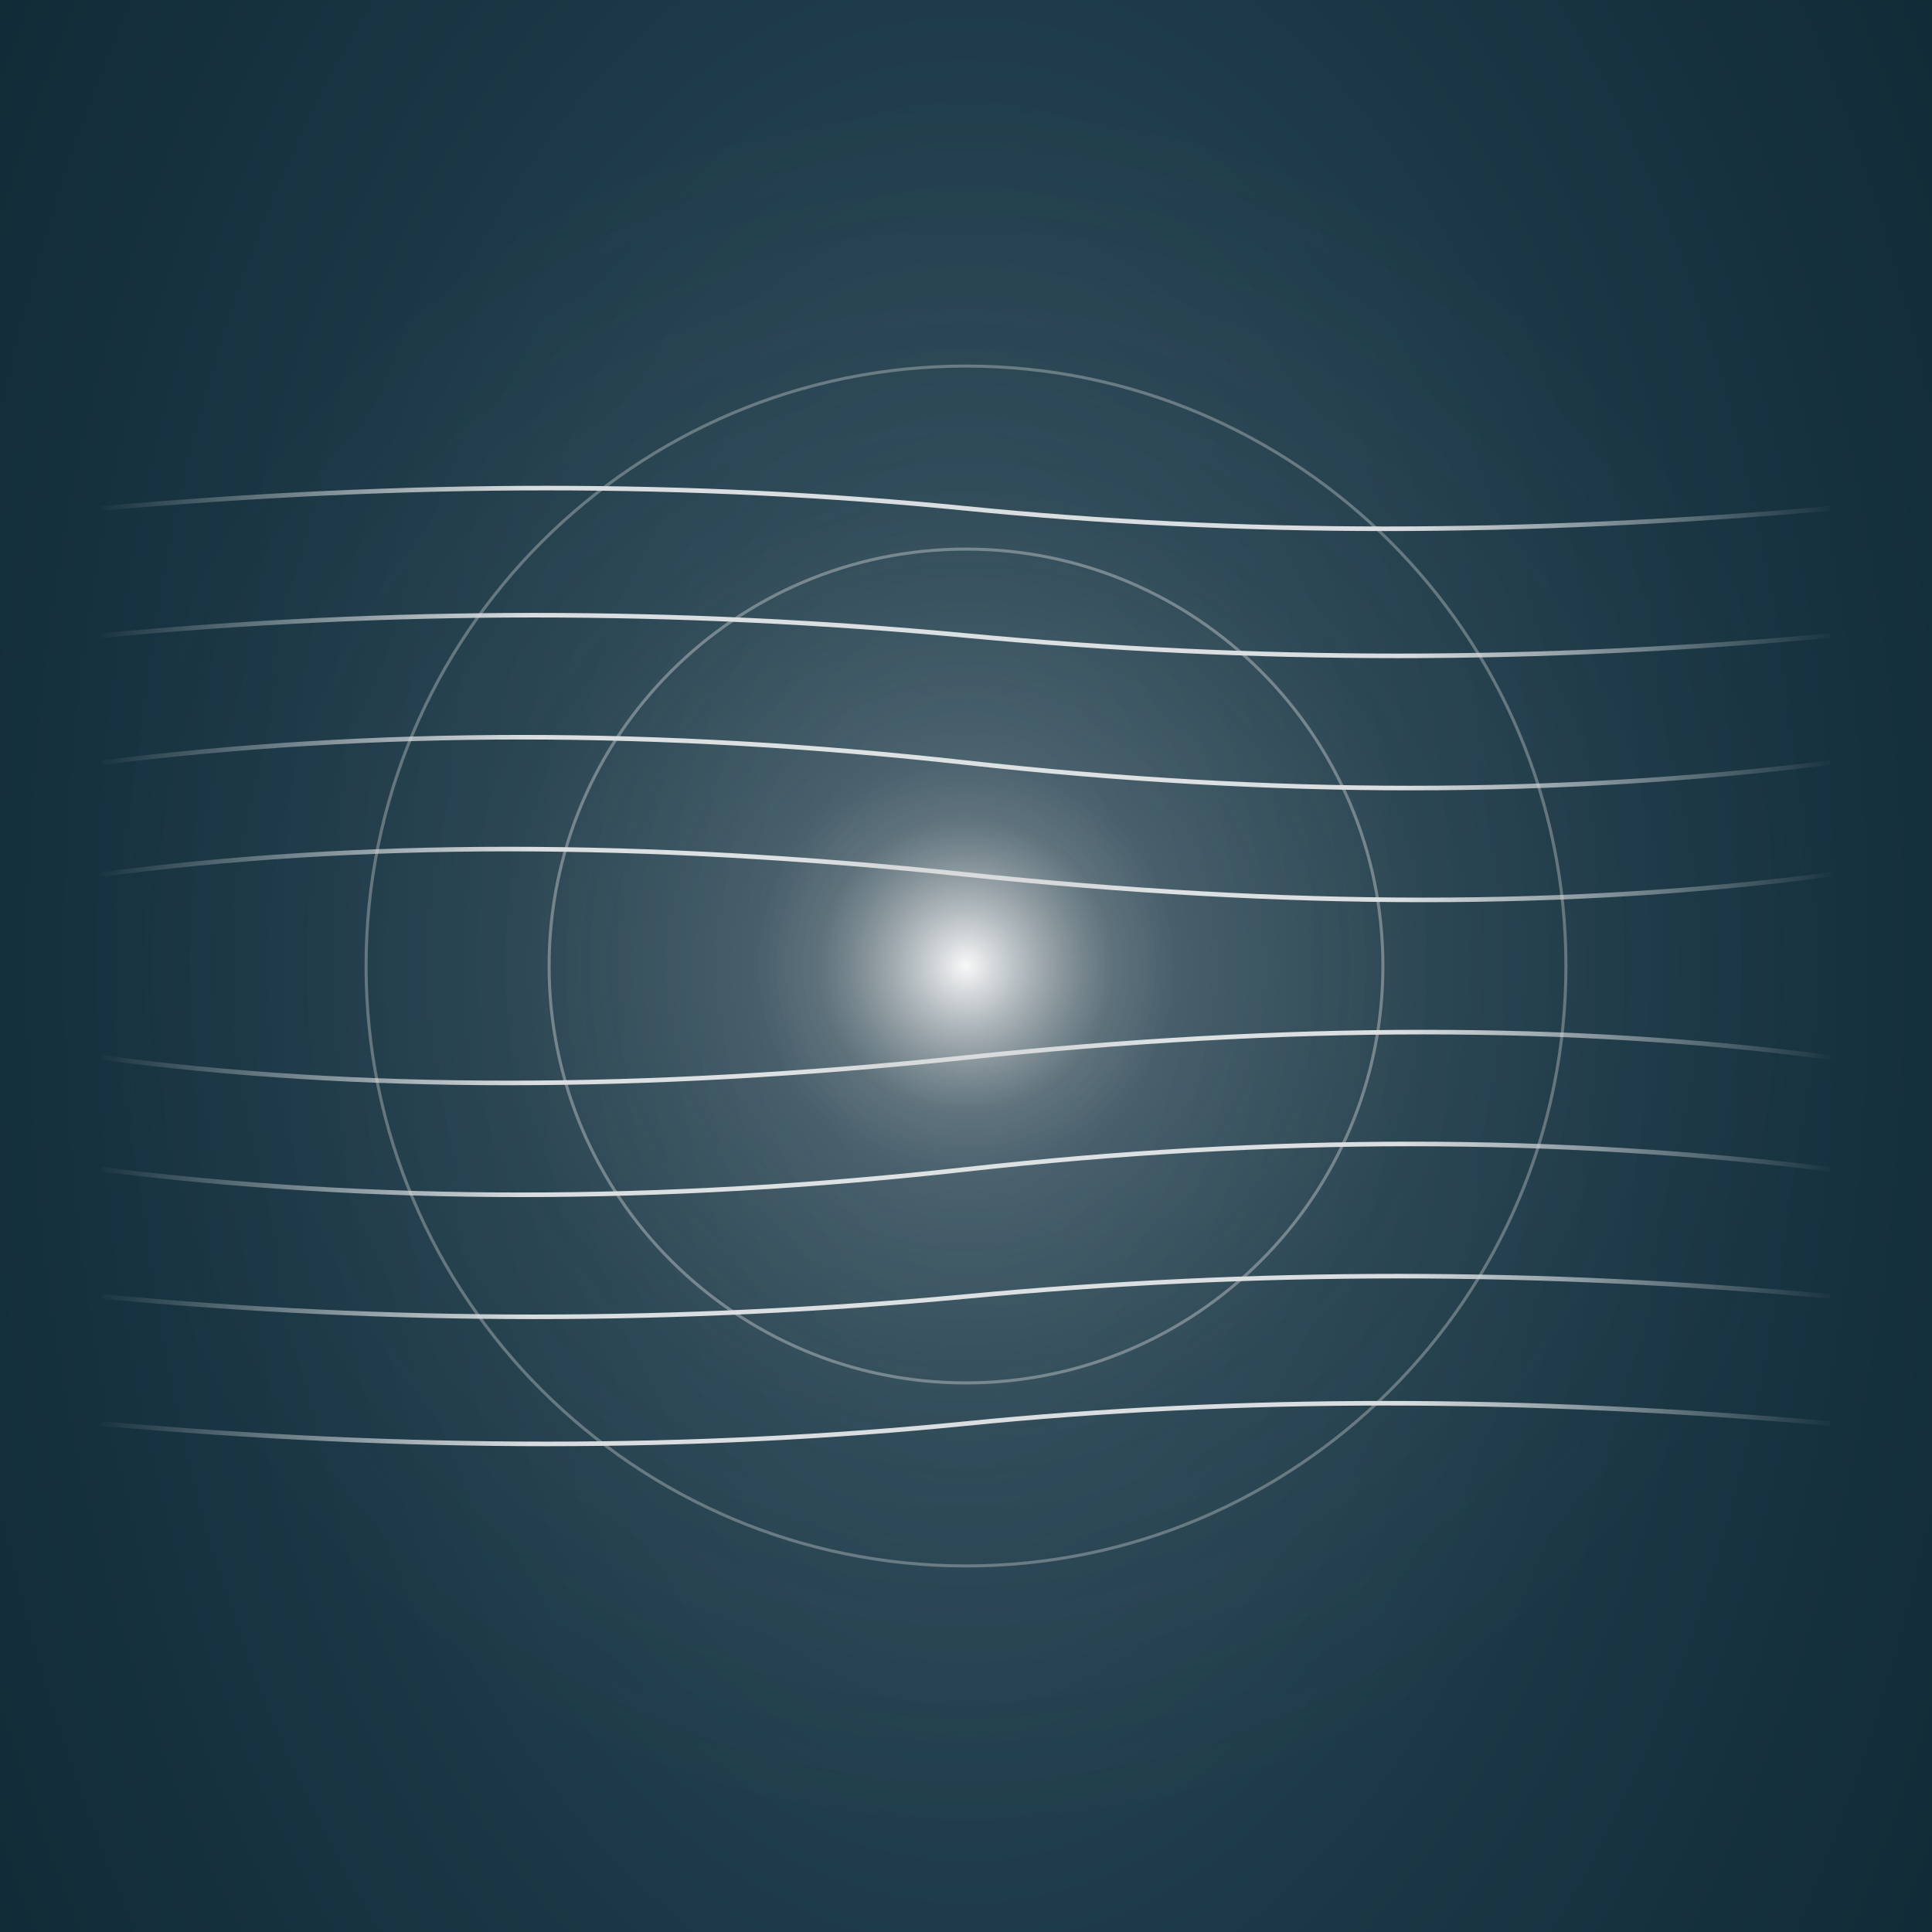
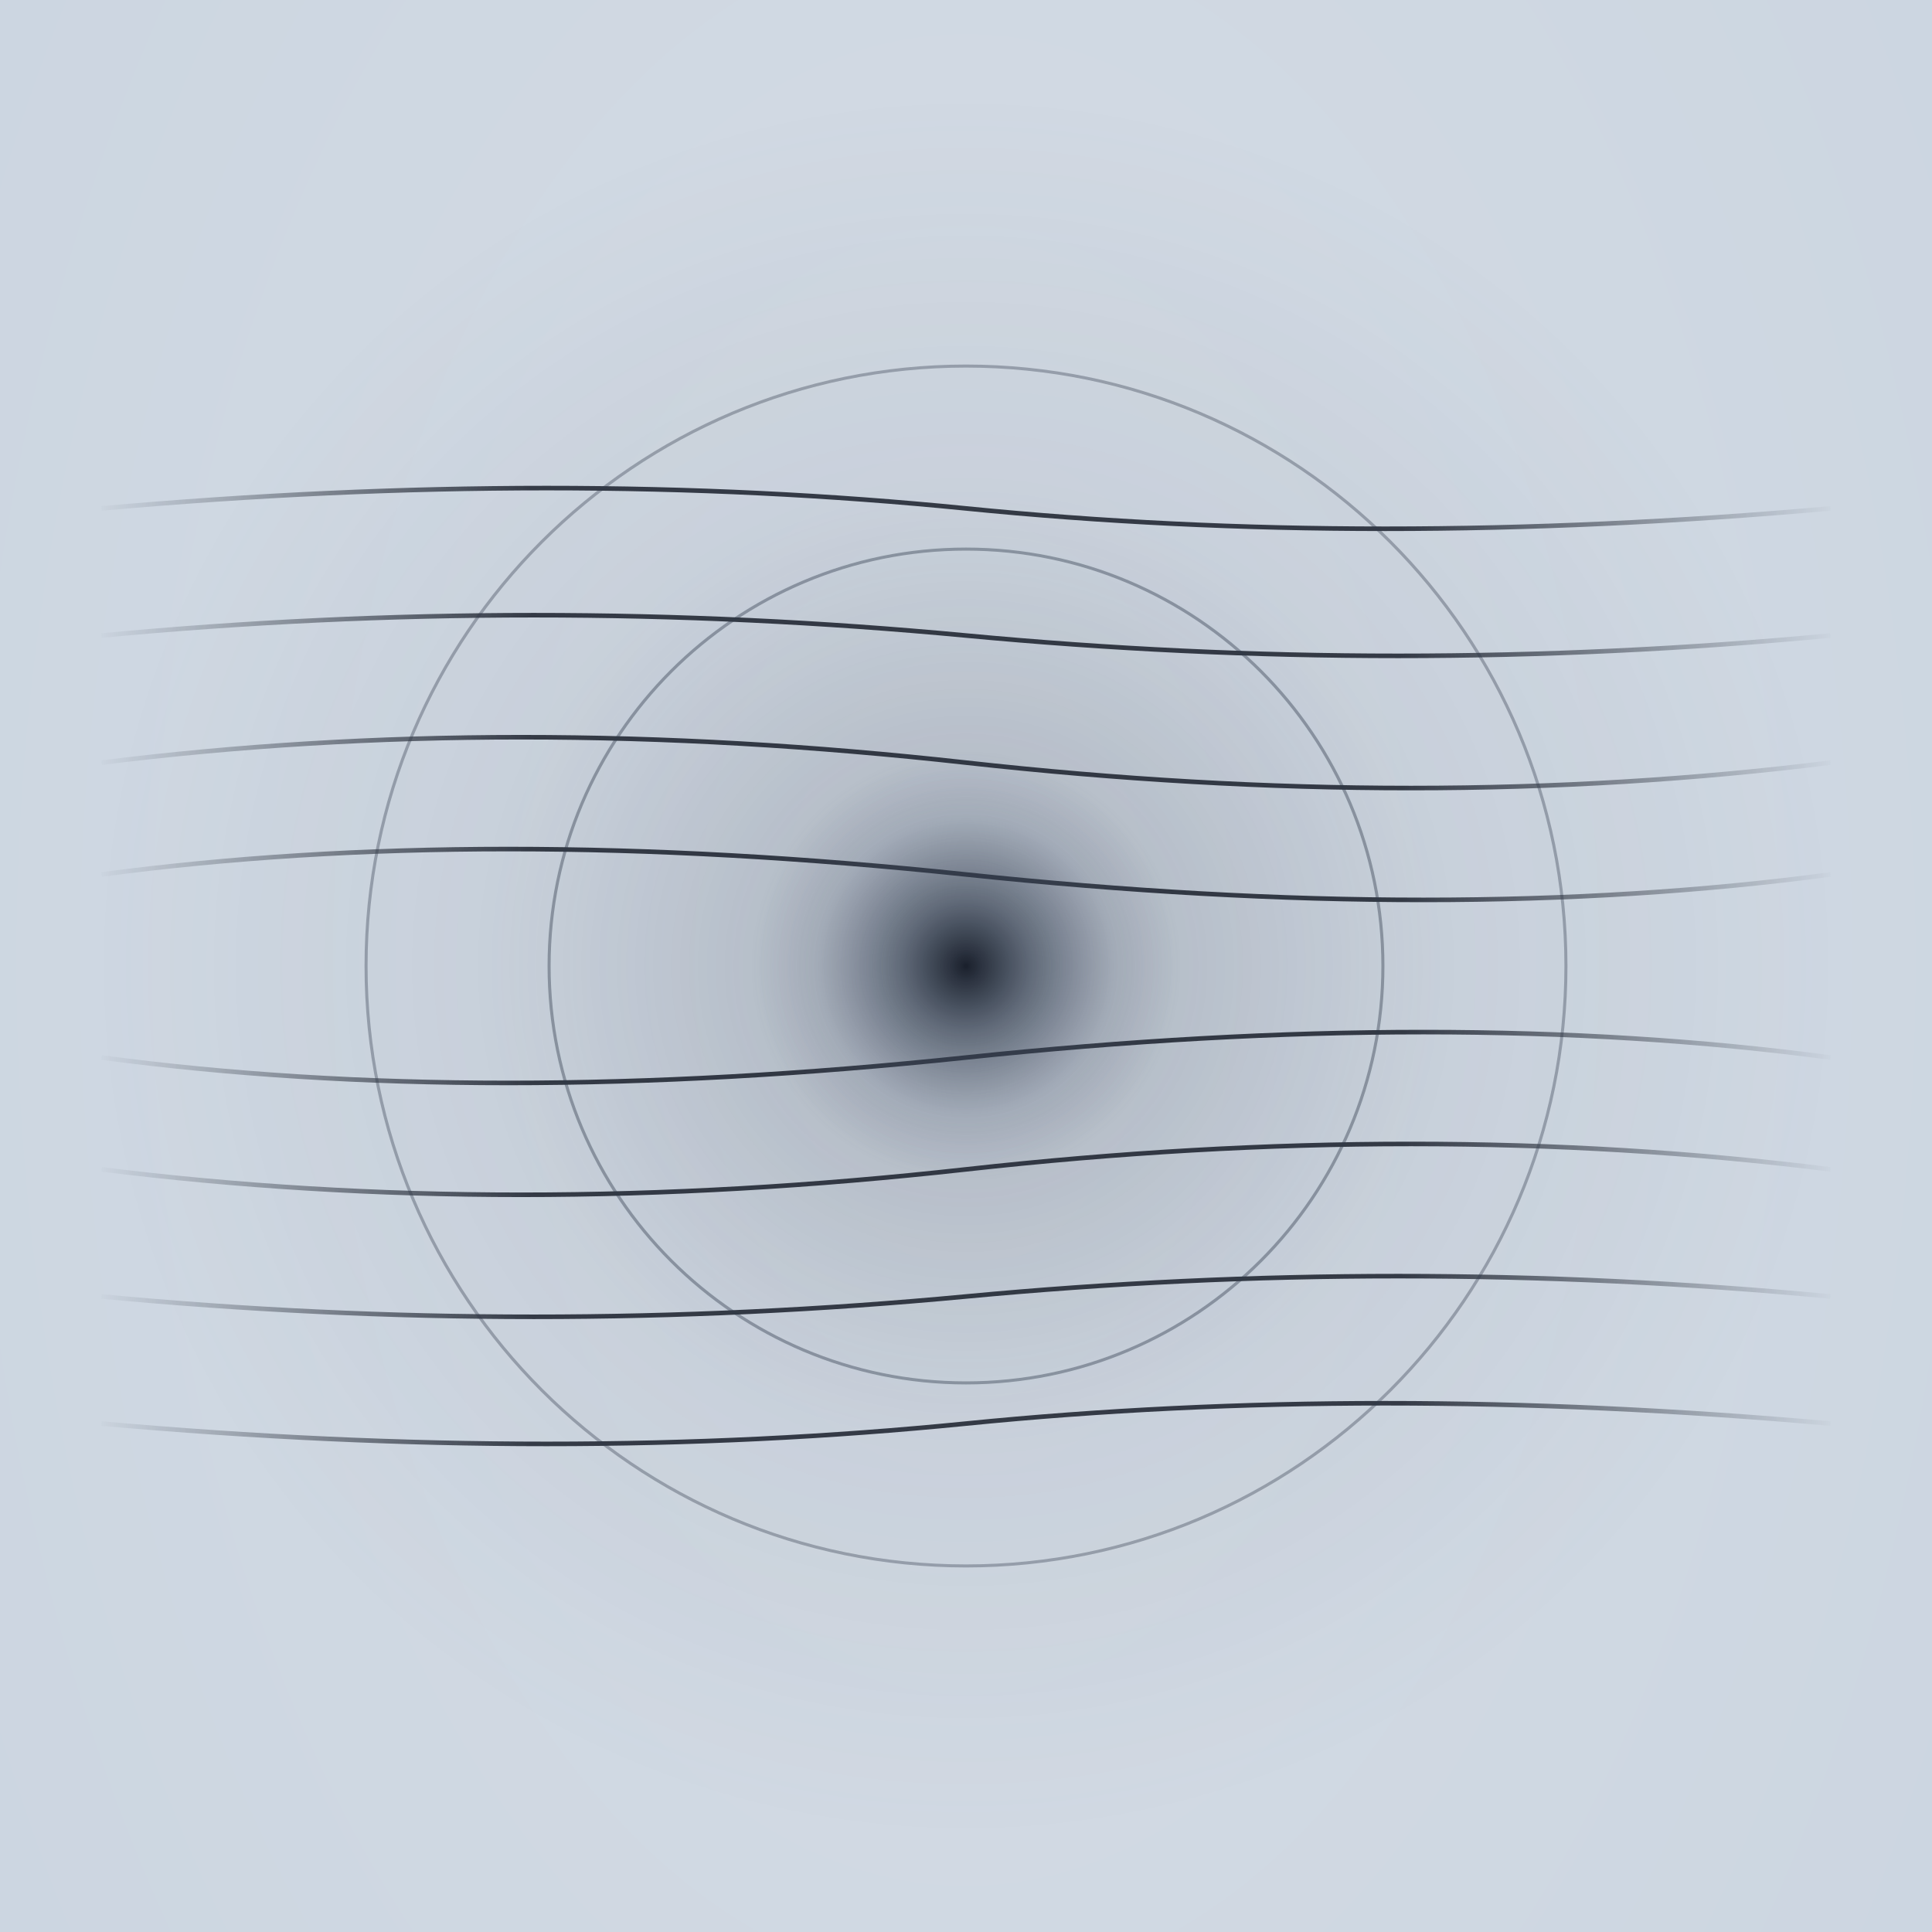
<svg xmlns="http://www.w3.org/2000/svg" viewBox="0 80 380 380" role="img" aria-label="Primary Respiration">
  <defs>
    <style>
@keyframes core-r { 0%, 100% { r: 36px; } 50% { r: 46px; } }
@keyframes aura-r { 0%, 100% { rx: 158px; ry: 158px; } 50% { rx: 182px; ry: 182px; } }
@keyframes ring-a { 0%, 100% { r: 72px; } 50% { r: 92px; } }
@keyframes ring-b { 0%, 100% { r: 108px; } 50% { r: 128px; } }
@keyframes wave1 { 0%, 100% { d: path("M 20 180 Q 110 172 190 180 T 360 180"); } 50% { d: path("M 20 180 Q 110 192 190 180 T 360 180"); } }
@keyframes wave2 { 0%, 100% { d: path("M 20 205 Q 105 197 190 205 T 360 205"); } 50% { d: path("M 20 205 Q 105 215 190 205 T 360 205"); } }
@keyframes wave3 { 0%, 100% { d: path("M 20 230 Q 100 220 190 230 T 360 230"); } 50% { d: path("M 20 230 Q 100 240 190 230 T 360 230"); } }
@keyframes wave4 { 0%, 100% { d: path("M 20 252 Q 95 242 190 252 T 360 252"); } 50% { d: path("M 20 252 Q 95 262 190 252 T 360 252"); } }
@keyframes wave5 { 0%, 100% { d: path("M 20 288 Q 95 298 190 288 T 360 288"); } 50% { d: path("M 20 288 Q 95 278 190 288 T 360 288"); } }
@keyframes wave6 { 0%, 100% { d: path("M 20 310 Q 100 320 190 310 T 360 310"); } 50% { d: path("M 20 310 Q 100 300 190 310 T 360 310"); } }
@keyframes wave7 { 0%, 100% { d: path("M 20 335 Q 105 343 190 335 T 360 335"); } 50% { d: path("M 20 335 Q 105 325 190 335 T 360 335"); } }
@keyframes wave8 { 0%, 100% { d: path("M 20 360 Q 110 368 190 360 T 360 360"); } 50% { d: path("M 20 360 Q 110 350 190 360 T 360 360"); } }
.core { animation: core-r 8s ease-in-out infinite; }
.aura { animation: aura-r 8s ease-in-out infinite; }
.r-a { animation: ring-a 8s ease-in-out infinite; }
.r-b { animation: ring-b 8s ease-in-out infinite; }
.w1 { animation: wave1 8s ease-in-out infinite; }
.w2 { animation: wave2 8s ease-in-out infinite; }
.w3 { animation: wave3 8s ease-in-out infinite; }
.w4 { animation: wave4 8s ease-in-out infinite; }
.w5 { animation: wave5 8s ease-in-out infinite; }
.w6 { animation: wave6 8s ease-in-out infinite; }
.w7 { animation: wave7 8s ease-in-out infinite; }
.w8 { animation: wave8 8s ease-in-out infinite; }
@media (prefers-reduced-motion: reduce) {
  .core, .aura, .r-a, .r-b,
  .w1, .w2, .w3, .w4, .w5, .w6, .w7, .w8 { animation: none; }
}
</style>
    <radialGradient id="well" cx="50%" cy="42%" r="65%">
-       <stop offset="0%" stop-color="#345261" />
-       <stop offset="55%" stop-color="#1B3745" />
-       <stop offset="100%" stop-color="#0E2733" />
+       <stop offset="0%" stop-color="#D5DCE5" />
+       <stop offset="100%" stop-color="#CBD5E0" />
    </radialGradient>
    <radialGradient id="core-g" cx="50%" cy="50%" r="50%">
-       <stop offset="0%" stop-color="#f8f8f8" stop-opacity="1" />
-       <stop offset="30%" stop-color="#e0e0e0" stop-opacity="0.6" />
-       <stop offset="70%" stop-color="#b0b0b0" stop-opacity="0.15" />
-       <stop offset="100%" stop-color="#b0b0b0" stop-opacity="0" />
+       <stop offset="0%" stop-color="#1A202C" stop-opacity="1" />
+       <stop offset="30%" stop-color="#2D3748" stop-opacity="0.6" />
+       <stop offset="70%" stop-color="#4A5568" stop-opacity="0.15" />
+       <stop offset="100%" stop-color="#4A5568" stop-opacity="0" />
    </radialGradient>
    <radialGradient id="aura-g" cx="50%" cy="50%" r="50%">
-       <stop offset="0%" stop-color="#dcdcdc" stop-opacity="0.28" />
-       <stop offset="55%" stop-color="#909090" stop-opacity="0.07" />
-       <stop offset="100%" stop-color="#909090" stop-opacity="0" />
+       <stop offset="0%" stop-color="#2D3748" stop-opacity="0.28" />
+       <stop offset="55%" stop-color="#4A5568" stop-opacity="0.07" />
+       <stop offset="100%" stop-color="#4A5568" stop-opacity="0" />
    </radialGradient>
    <linearGradient id="tide" x1="0%" y1="50%" x2="100%" y2="50%">
-       <stop offset="0%" stop-color="#f8f8f8" stop-opacity="0" />
-       <stop offset="25%" stop-color="#f8f8f8" stop-opacity="0.85" />
-       <stop offset="75%" stop-color="#f8f8f8" stop-opacity="0.85" />
-       <stop offset="100%" stop-color="#f8f8f8" stop-opacity="0" />
+       <stop offset="0%" stop-color="#1A202C" stop-opacity="0" />
+       <stop offset="25%" stop-color="#1A202C" stop-opacity="0.85" />
+       <stop offset="75%" stop-color="#1A202C" stop-opacity="0.85" />
+       <stop offset="100%" stop-color="#1A202C" stop-opacity="0" />
    </linearGradient>
  </defs>
  <rect x="0" y="0" width="380" height="640" fill="url(#well)" />
  <ellipse class="aura" cx="190" cy="270" rx="170" ry="170" fill="url(#aura-g)" />
  <g fill="none" stroke="url(#tide)" stroke-width="0.9">
    <path class="w1" d="M 20 180 Q 110 172 190 180 T 360 180" />
    <path class="w2" d="M 20 205 Q 105 197 190 205 T 360 205" />
    <path class="w3" d="M 20 230 Q 100 220 190 230 T 360 230" />
    <path class="w4" d="M 20 252 Q 95 242 190 252 T 360 252" />
    <path class="w5" d="M 20 288 Q 95 298 190 288 T 360 288" />
    <path class="w6" d="M 20 310 Q 100 320 190 310 T 360 310" />
    <path class="w7" d="M 20 335 Q 105 343 190 335 T 360 335" />
    <path class="w8" d="M 20 360 Q 110 368 190 360 T 360 360" />
  </g>
-   <circle class="r-a" cx="190" cy="270" r="82" stroke="#dcdcdc" stroke-width="0.6" fill="none" opacity="0.4" />
-   <circle class="r-b" cx="190" cy="270" r="118" stroke="#dcdcdc" stroke-width="0.6" fill="none" opacity="0.35" />
+   <circle class="r-a" cx="190" cy="270" r="82" stroke="#2D3748" stroke-width="0.6" fill="none" opacity="0.4" />
+   <circle class="r-b" cx="190" cy="270" r="118" stroke="#2D3748" stroke-width="0.6" fill="none" opacity="0.35" />
  <circle class="core" cx="190" cy="270" r="42" fill="url(#core-g)" />
-   <line x1="140" y1="520" x2="240" y2="520" stroke="#b0b0b0" stroke-width="0.5" opacity="0.5" />
-   <text x="190" y="555" text-anchor="middle" font-family="Cinzel, serif" font-size="12" letter-spacing="4" fill="#e0e0e0" opacity="0.95">PRIMARY RESPIRATION</text>
-   <text x="190" y="580" text-anchor="middle" font-family="Cormorant Garamond, Georgia, serif" font-size="13" font-style="italic" fill="#b0b0b0" opacity="0.8">livets skabelon</text>
+   <line x1="140" y1="520" x2="240" y2="520" stroke="#4A5568" stroke-width="0.5" opacity="0.5" />
+   <text x="190" y="555" text-anchor="middle" font-family="Cinzel, serif" font-size="12" letter-spacing="4" fill="#2D3748" opacity="0.95">PRIMARY RESPIRATION</text>
+   <text x="190" y="580" text-anchor="middle" font-family="Cormorant Garamond, Georgia, serif" font-size="13" font-style="italic" fill="#4A5568" opacity="0.8">livets skabelon</text>
</svg>
